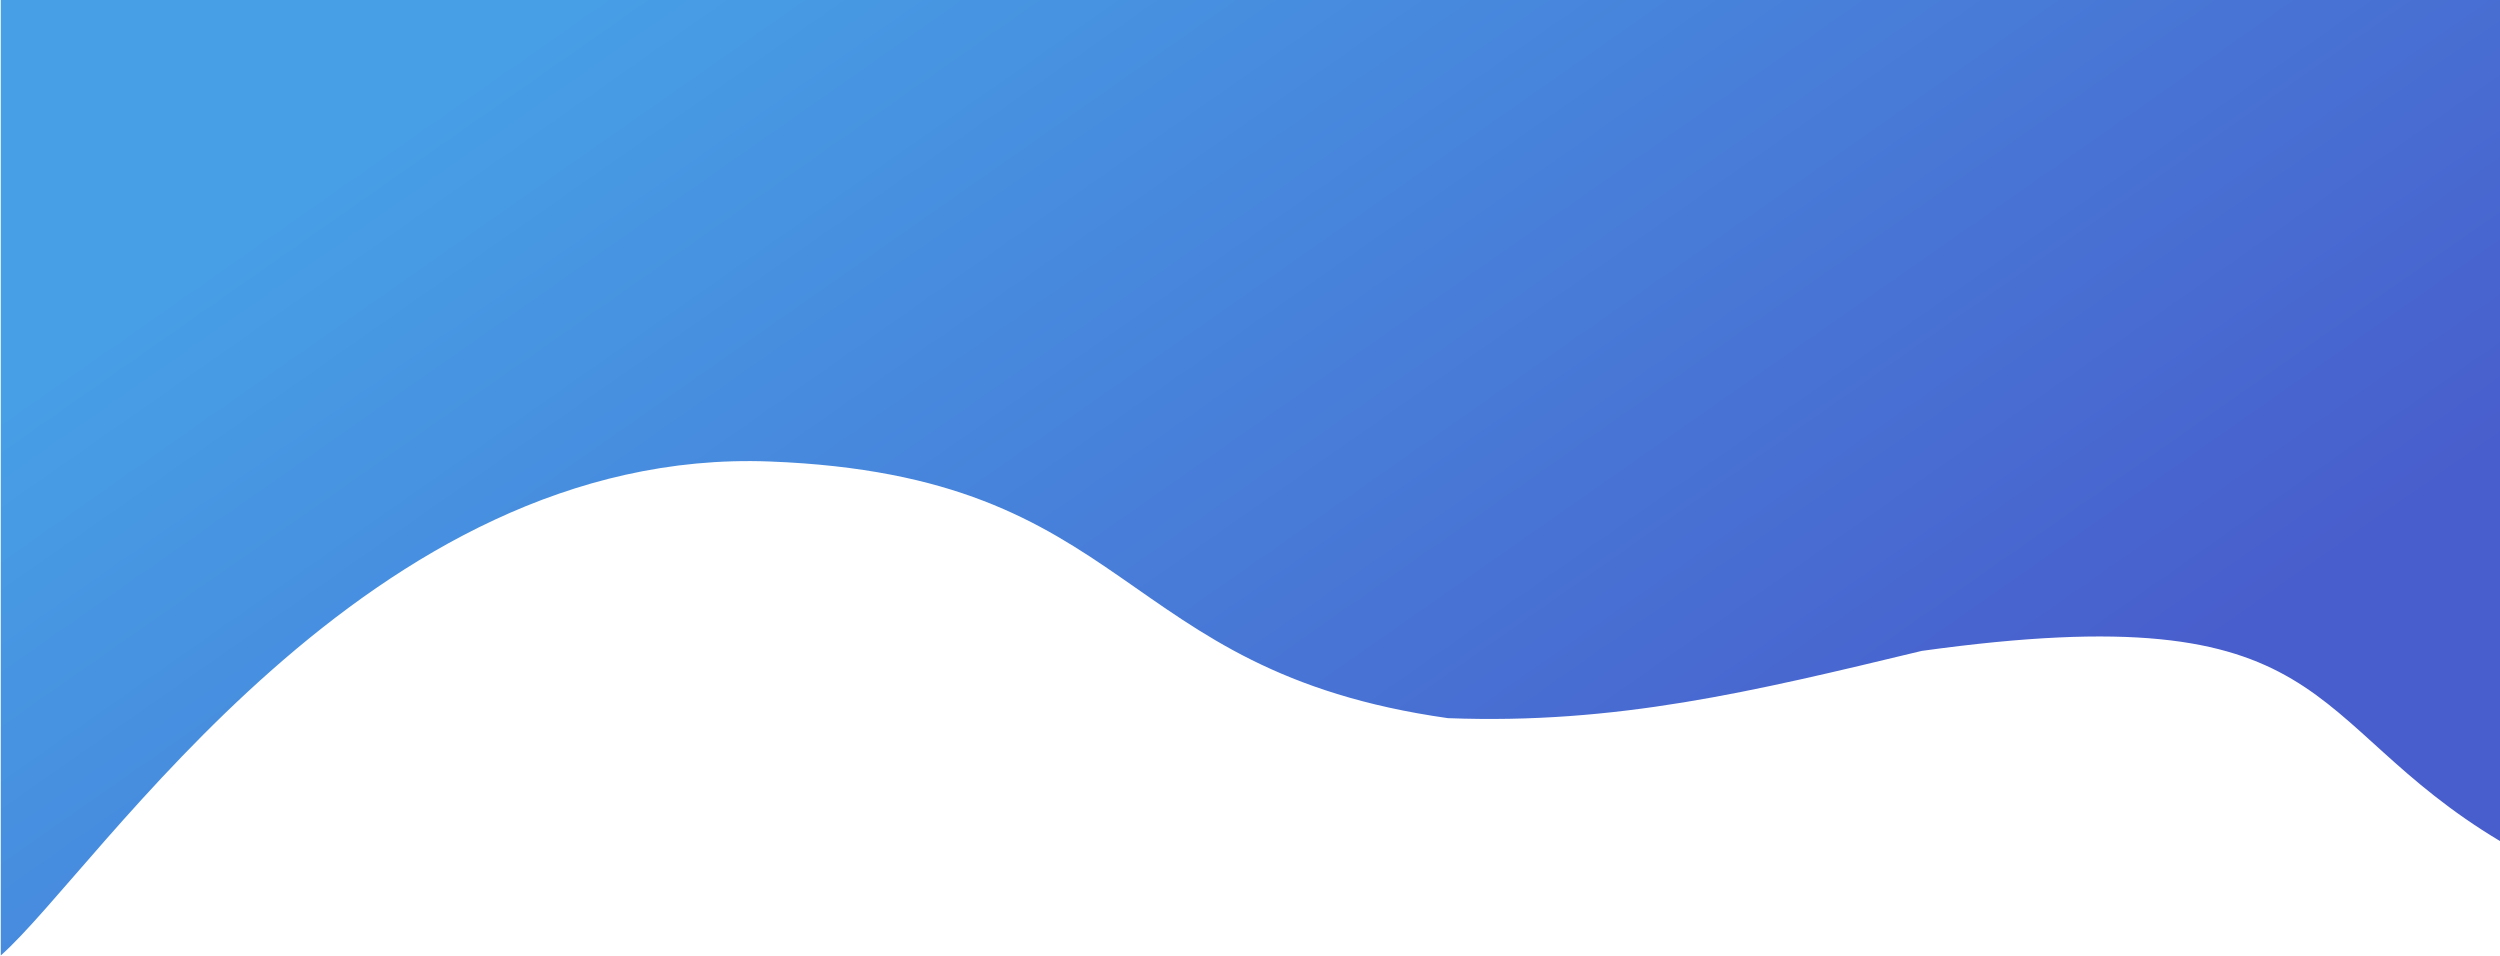
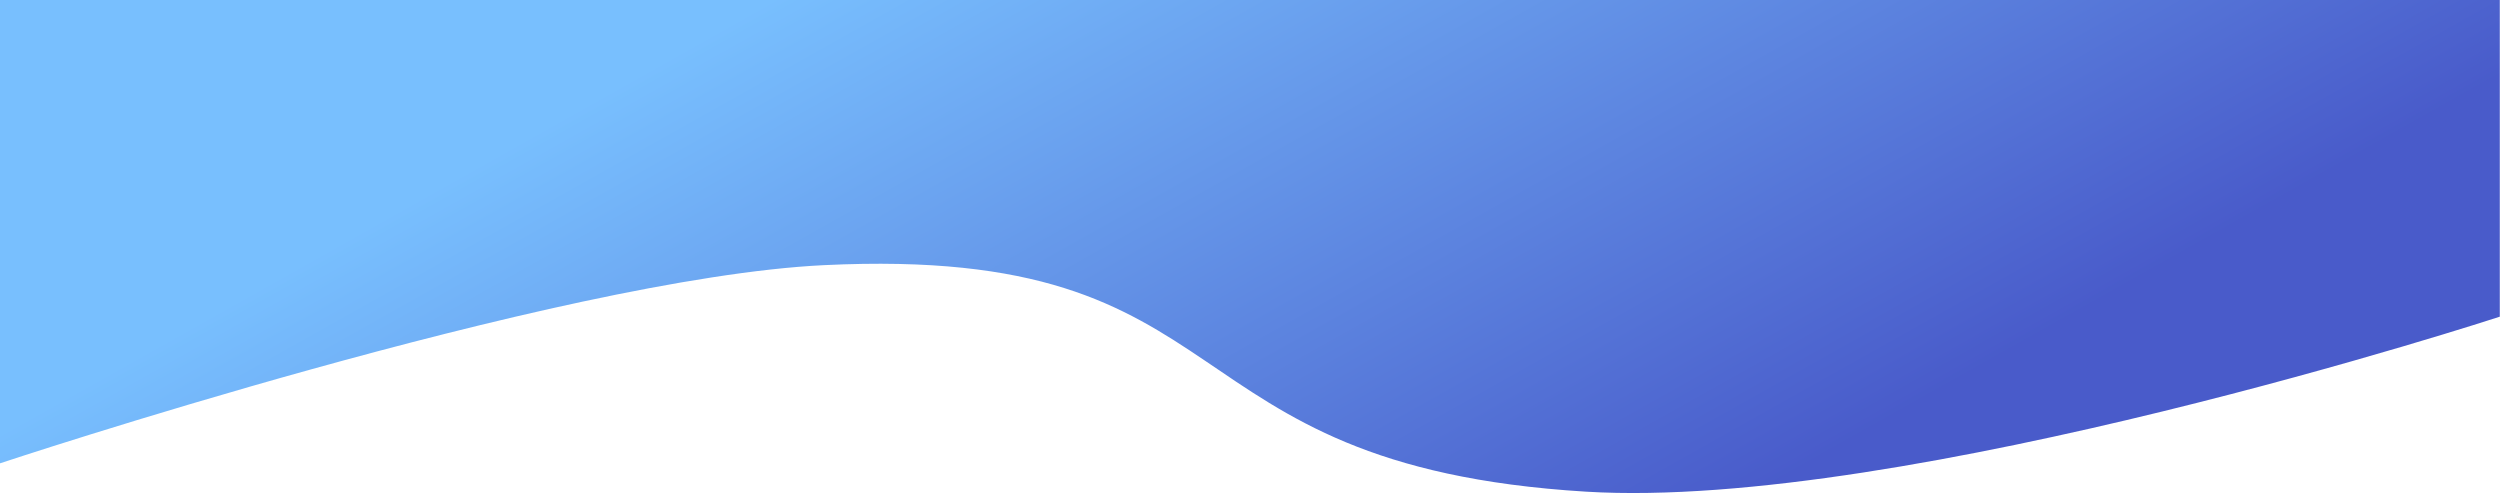
- <svg xmlns="http://www.w3.org/2000/svg" width="1617" height="618" viewBox="0 0 1617 618" fill="none">
-   <path d="M498 298.5C238.681 288.489 64.333 561.333 0.5 618V0H1617V544C1486.82 466.109 1513 383.5 1243 421L1242.92 421.02C1132.96 447.511 1045.18 468.656 936.5 464.5C718.903 433.716 735.702 307.676 498 298.5Z" fill="url(#paint0_linear_7_6)" />
+ <svg xmlns="http://www.w3.org/2000/svg" width="5822" height="1149" viewBox="0 0 5822 1149" fill="none">
+   <path d="M1918.5 617.5C1298.38 647.704 0 1079 0 1079V0H5821.5V737.5C5821.5 737.5 4435.84 1190.22 3693.5 1145C2691.01 1083.94 2921.66 568.639 1918.5 617.5Z" fill="url(#paint0_linear_12_2)" />
  <defs>
-     <linearGradient id="paint0_linear_7_6" x1="528" y1="-102.5" x2="1069" y2="671" gradientUnits="userSpaceOnUse">
-       <stop stop-color="#479FE6" />
-       <stop offset="1" stop-color="#485ECC" />
+     <linearGradient id="paint0_linear_12_2" x1="2602" y1="-455.5" x2="3645.5" y2="1403" gradientUnits="userSpaceOnUse">
+       <stop stop-color="#78BFFE" />
+       <stop offset="1" stop-color="#495BCA" />
    </linearGradient>
  </defs>
</svg>
